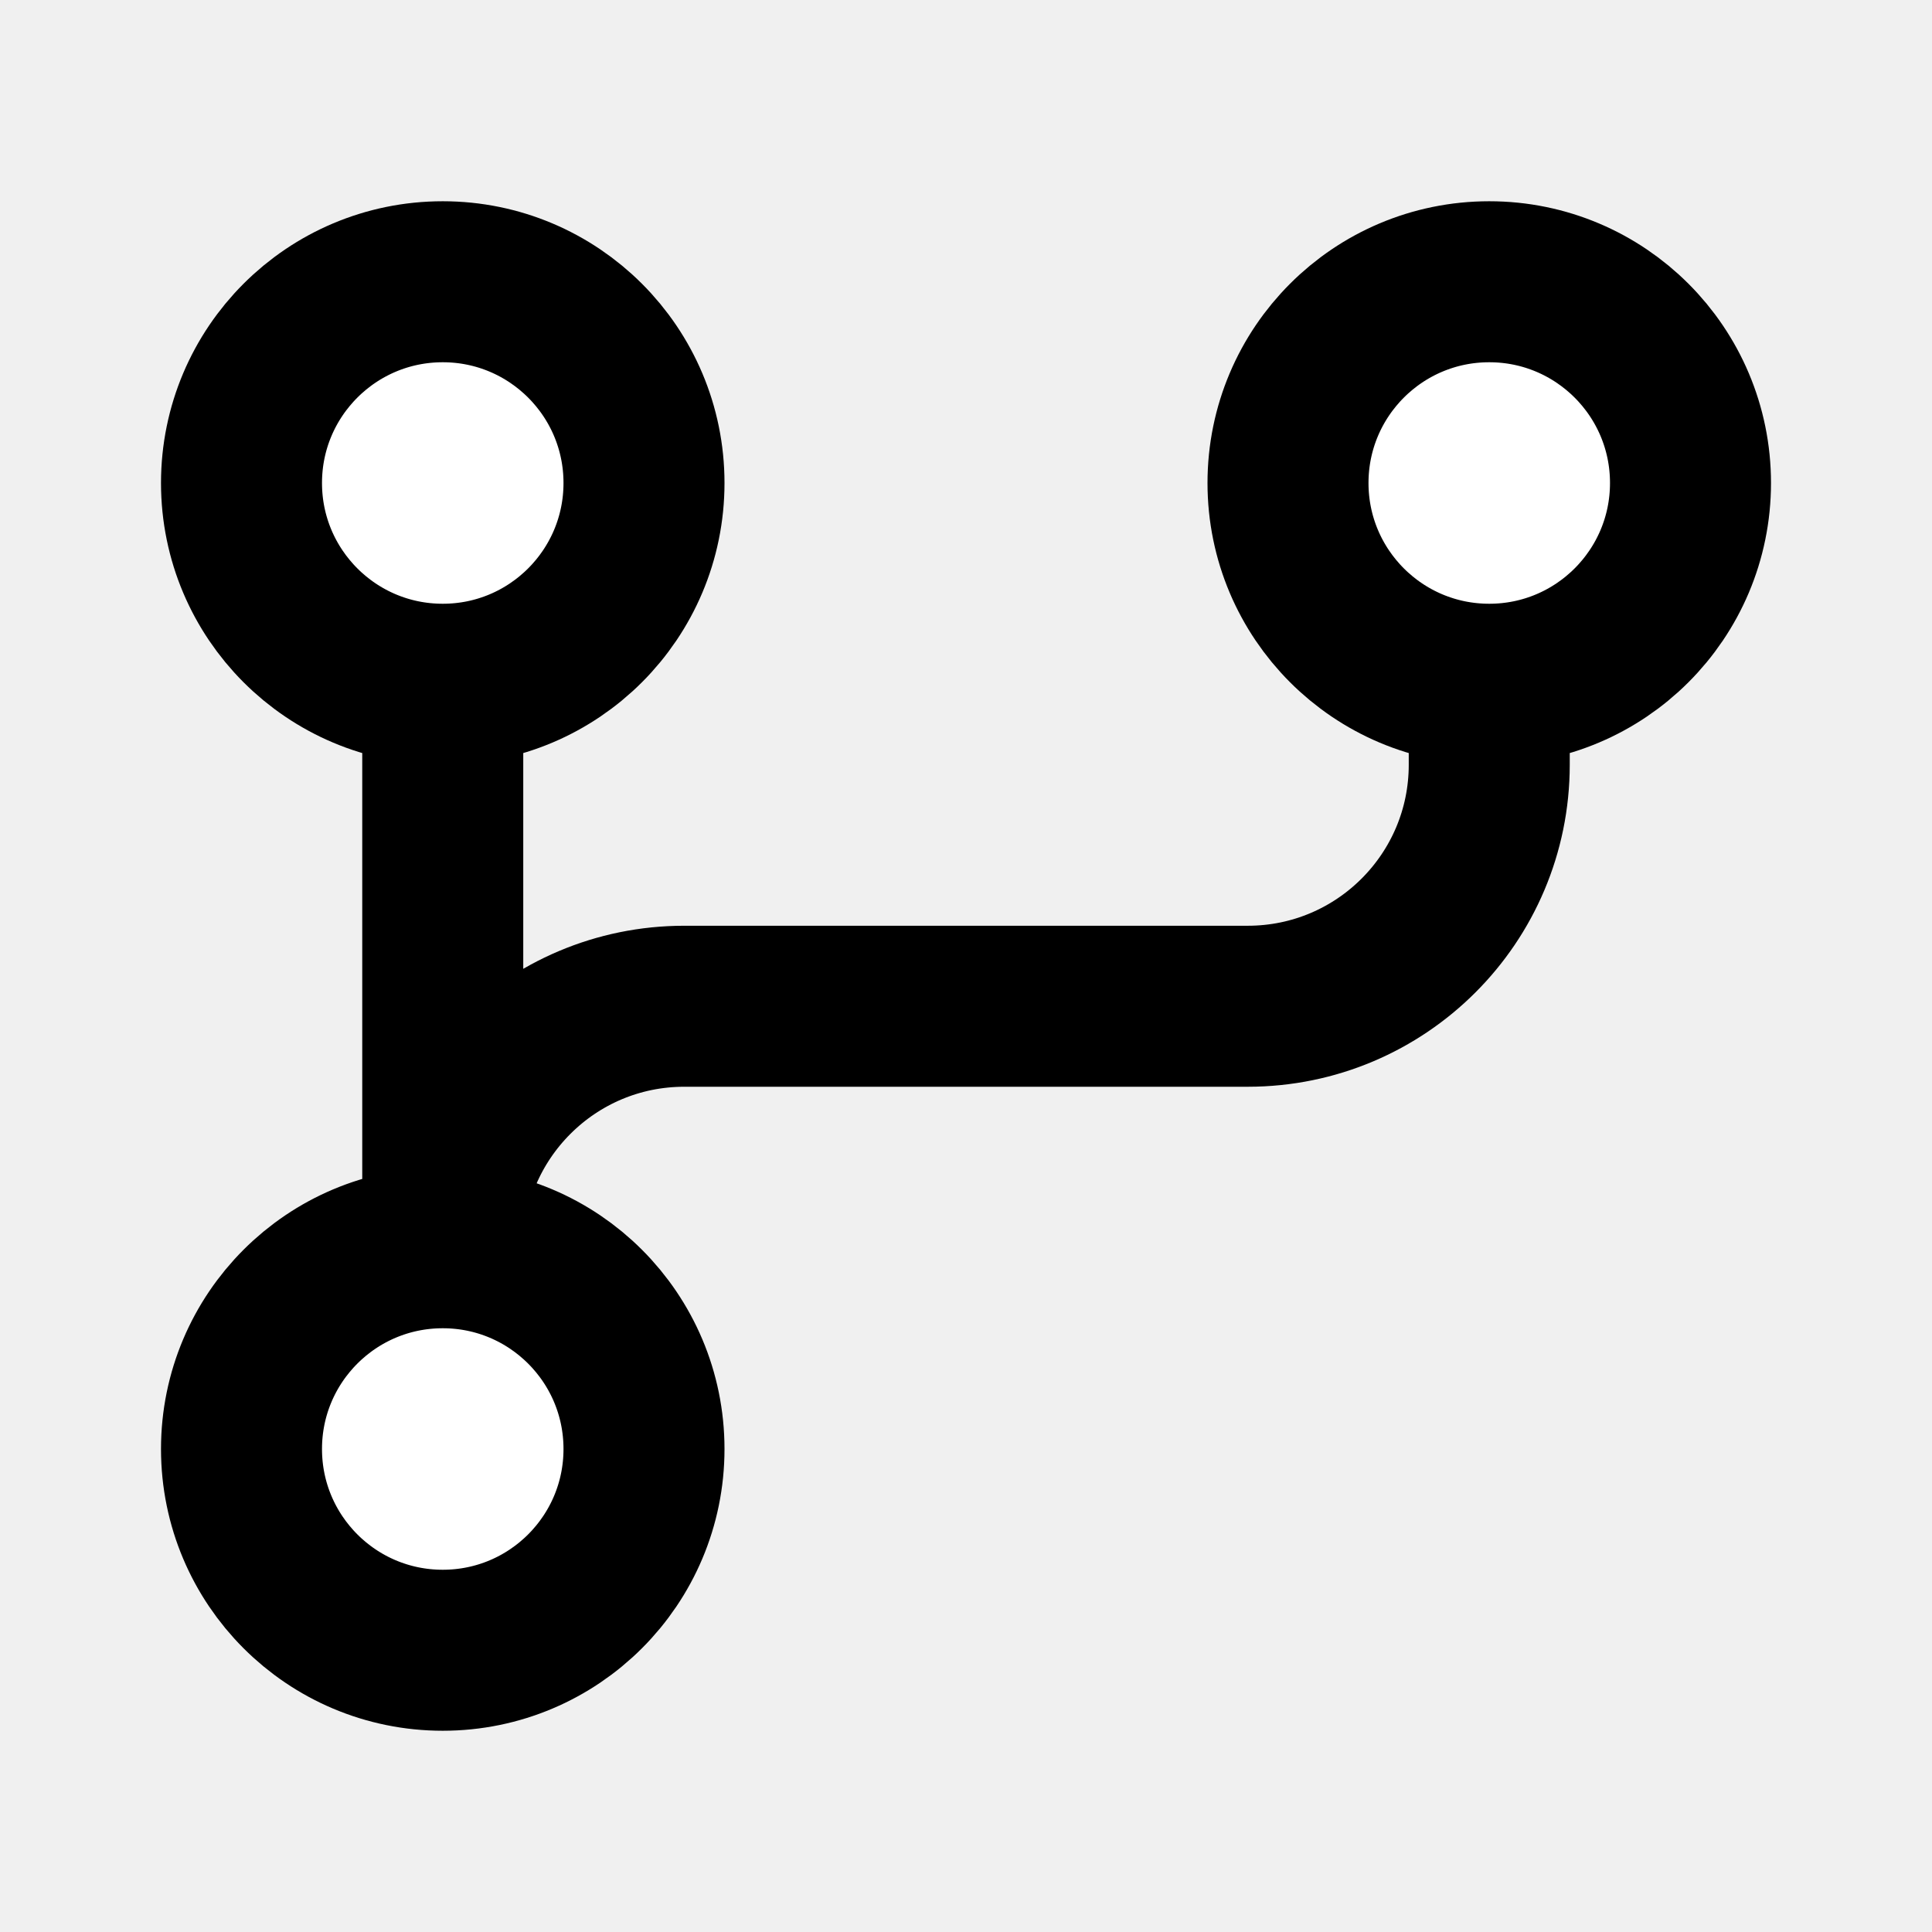
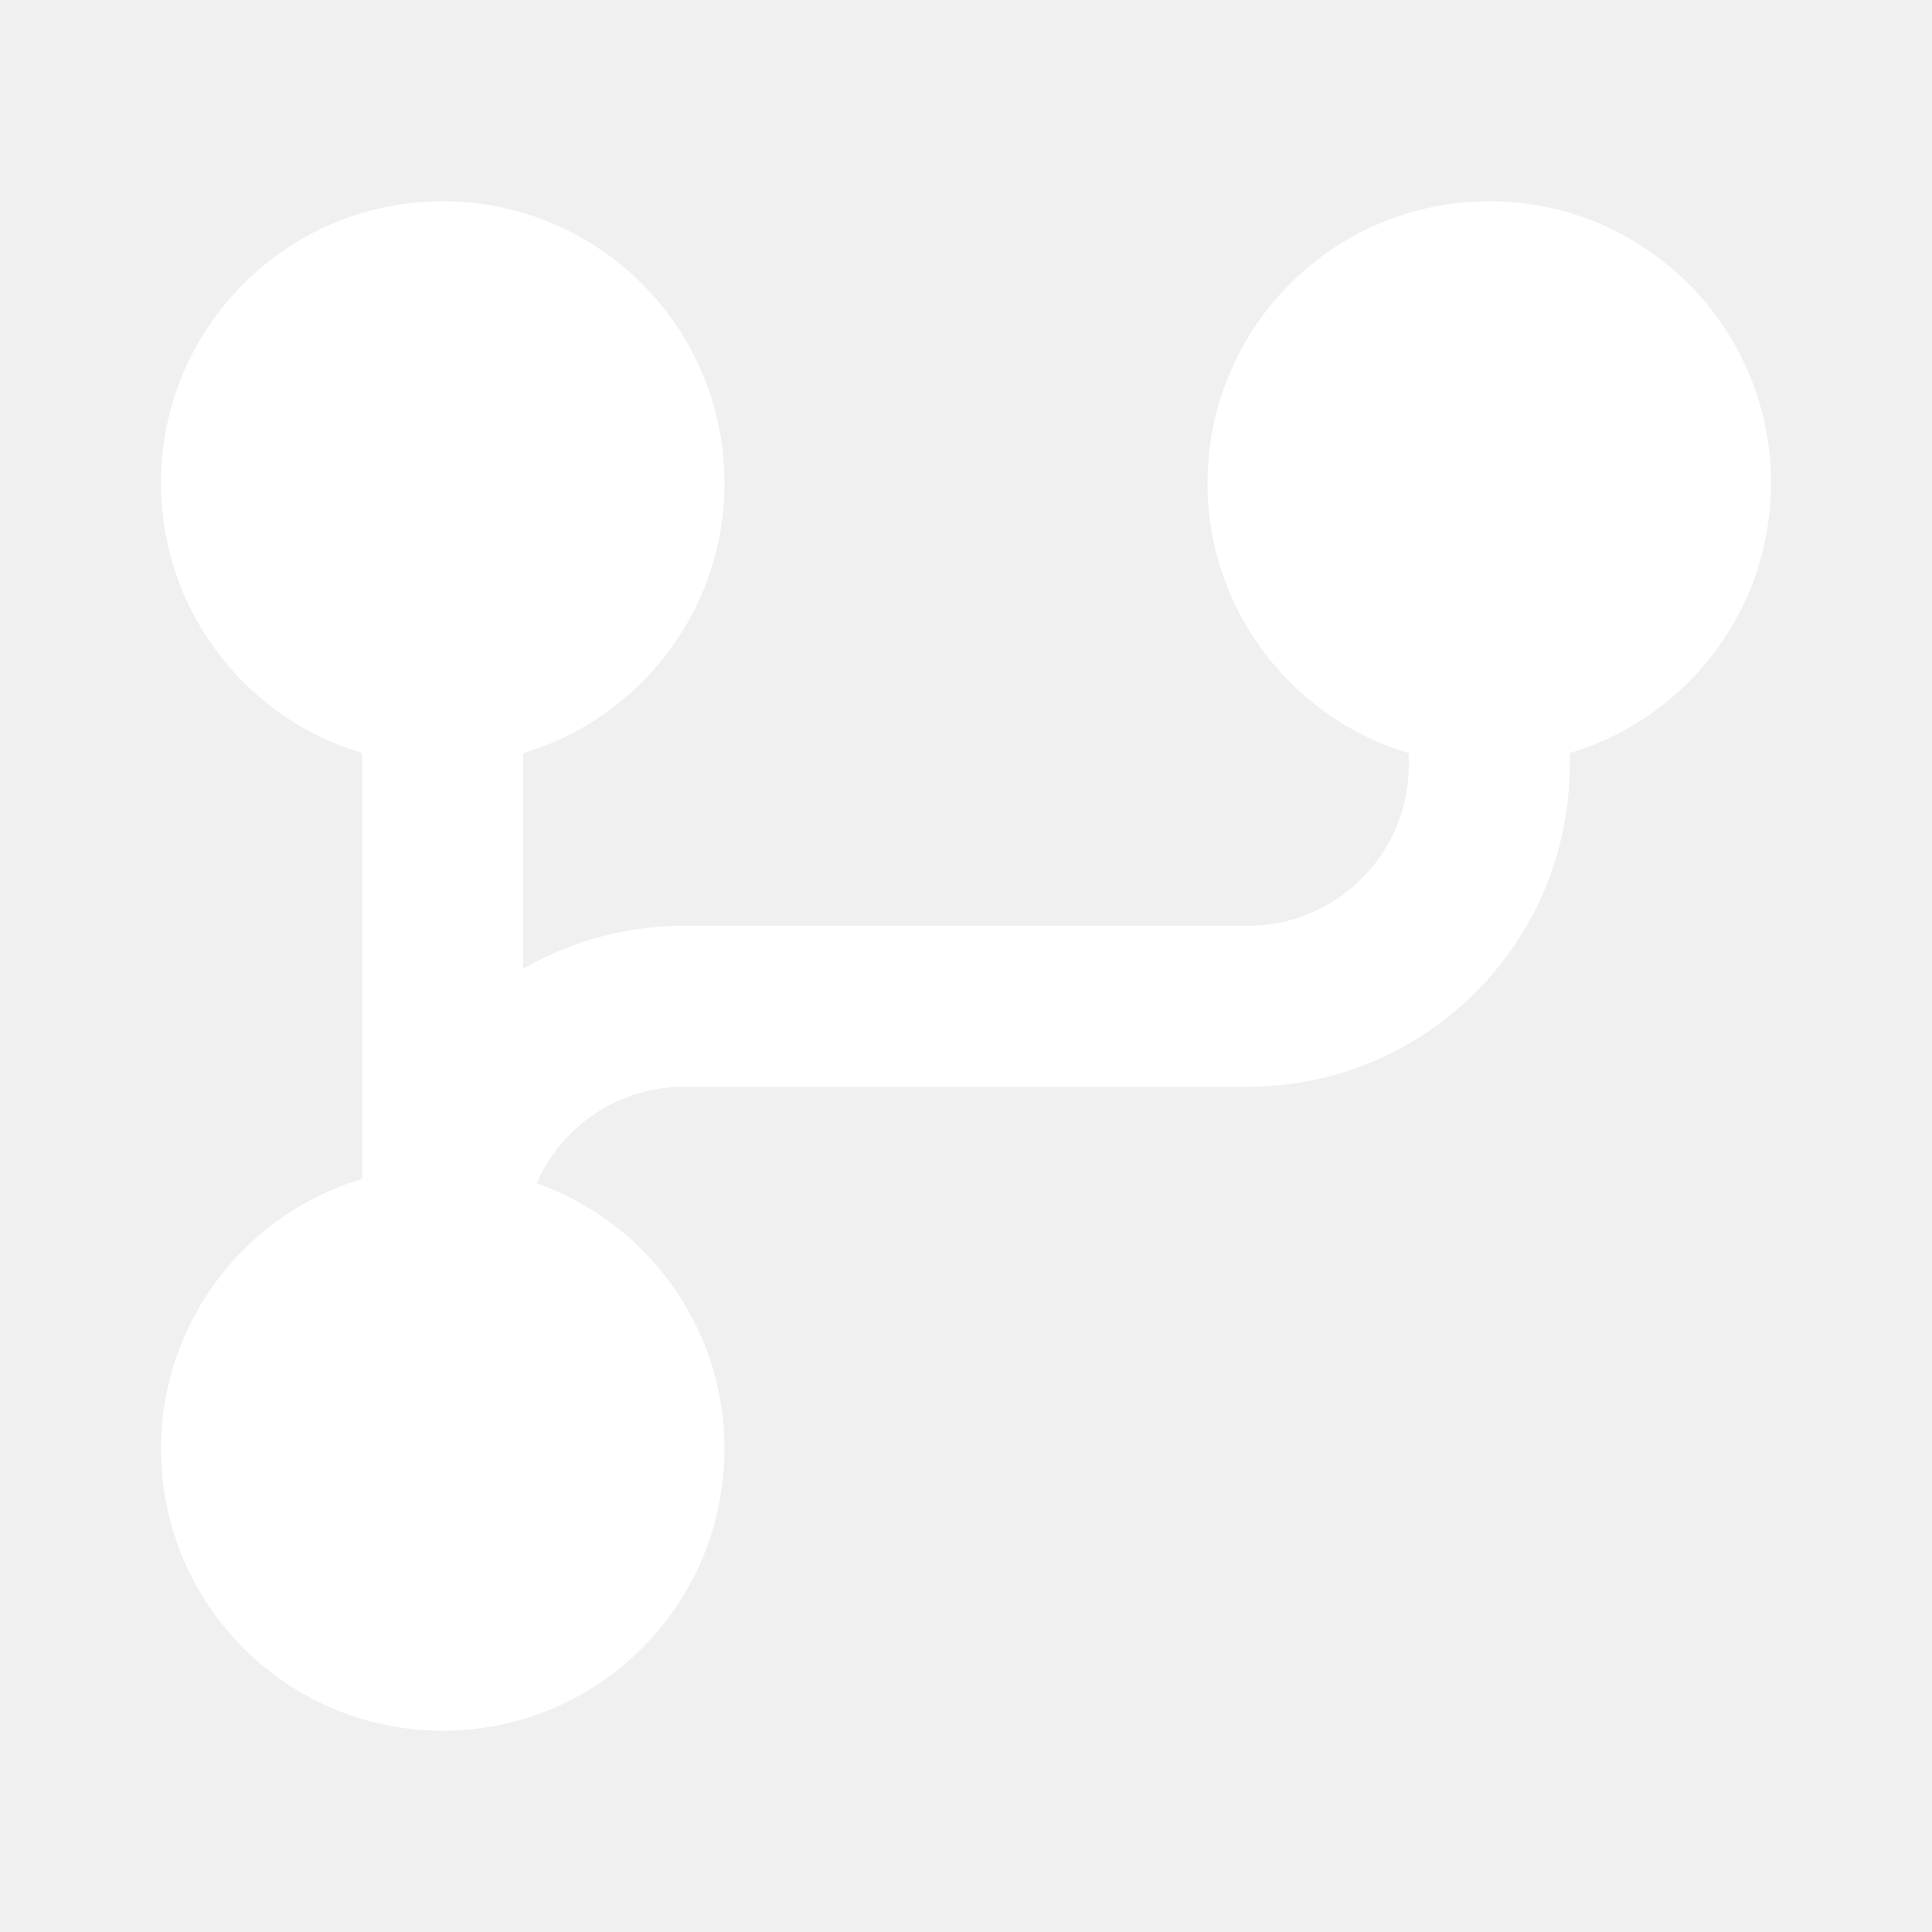
<svg xmlns="http://www.w3.org/2000/svg" width="24" height="24" viewBox="0 0 24 24" fill="none">
  <g id="git-branch">
    <g id="fill1">
      <path d="M21 6C21 4.619 19.881 3.5 18.5 3.5C17.119 3.5 16 4.619 16 6C16 7.381 17.119 8.5 18.5 8.5C19.881 8.5 21 7.381 21 6Z" fill="white" />
      <path d="M8 6C8 4.619 6.881 3.5 5.5 3.5C4.119 3.5 3 4.619 3 6C3 7.381 4.119 8.5 5.5 8.5C6.881 8.5 8 7.381 8 6Z" fill="white" />
      <path d="M8 18C8 16.619 6.881 15.5 5.5 15.5C4.119 15.5 3 16.619 3 18C3 19.381 4.119 20.5 5.5 20.5C6.881 20.5 8 19.381 8 18Z" fill="white" />
    </g>
-     <path id="stroke1" d="M5.5 15V9M18.5 8.5V9.5C18.5 11.157 17.157 12.5 15.5 12.5H8.5C6.843 12.5 5.5 13.843 5.5 15.5M18.5 8.5C17.119 8.5 16 7.381 16 6C16 4.619 17.119 3.5 18.5 3.5C19.881 3.5 21 4.619 21 6C21 7.381 19.881 8.5 18.5 8.5ZM5.5 15.5C6.881 15.5 8 16.619 8 18C8 19.381 6.881 20.5 5.5 20.5C4.119 20.5 3 19.381 3 18C3 16.619 4.119 15.5 5.5 15.5ZM8 6C8 4.619 6.881 3.5 5.5 3.5C4.119 3.5 3 4.619 3 6C3 7.381 4.119 8.5 5.5 8.5C6.881 8.5 8 7.381 8 6Z" stroke="black" stroke-width="2" stroke-linecap="square" />
+     <path id="stroke1" d="M5.5 15V9M18.5 8.5V9.5C18.5 11.157 17.157 12.5 15.5 12.5H8.5C6.843 12.5 5.5 13.843 5.5 15.5M18.5 8.5C17.119 8.5 16 7.381 16 6C16 4.619 17.119 3.5 18.5 3.5C19.881 3.5 21 4.619 21 6C21 7.381 19.881 8.5 18.5 8.5ZM5.5 15.5C6.881 15.5 8 16.619 8 18C8 19.381 6.881 20.5 5.5 20.5C4.119 20.5 3 19.381 3 18C3 16.619 4.119 15.5 5.5 15.5ZM8 6C8 4.619 6.881 3.5 5.5 3.5C4.119 3.5 3 4.619 3 6C3 7.381 4.119 8.5 5.5 8.5C6.881 8.5 8 7.381 8 6Z" stroke="#FFFFFF" stroke-width="2" stroke-linecap="square" />
  </g>
</svg>
